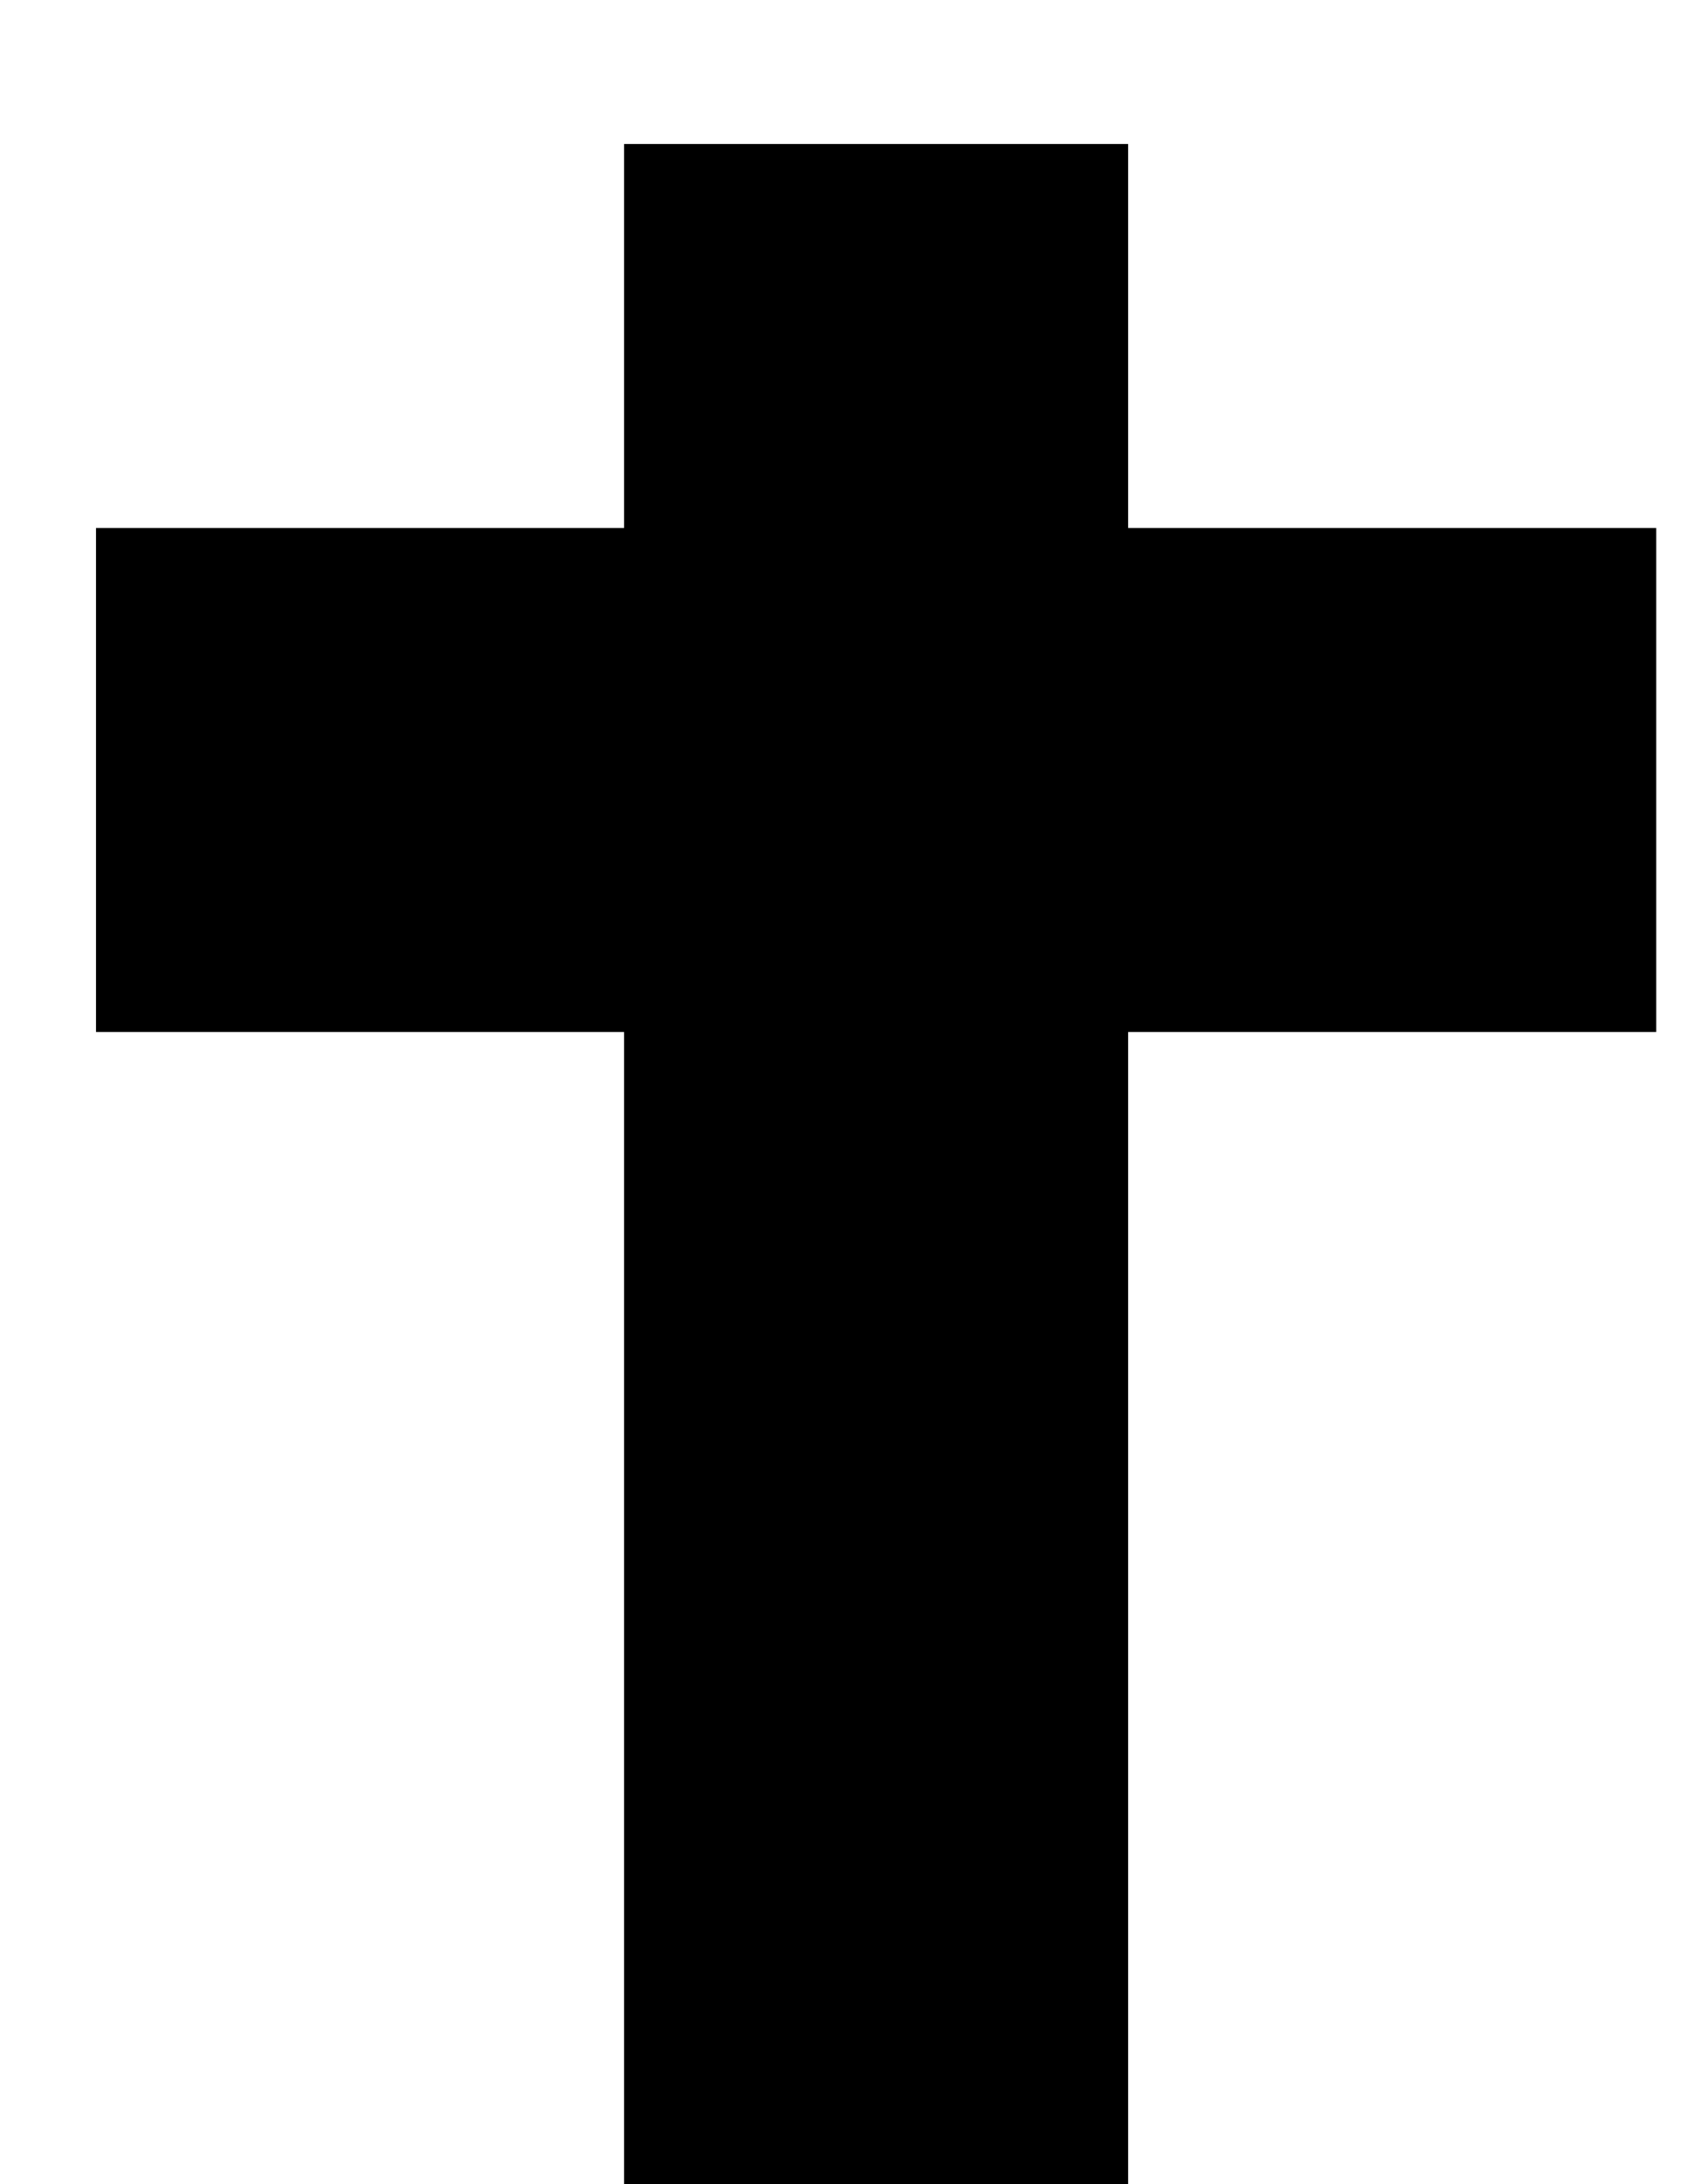
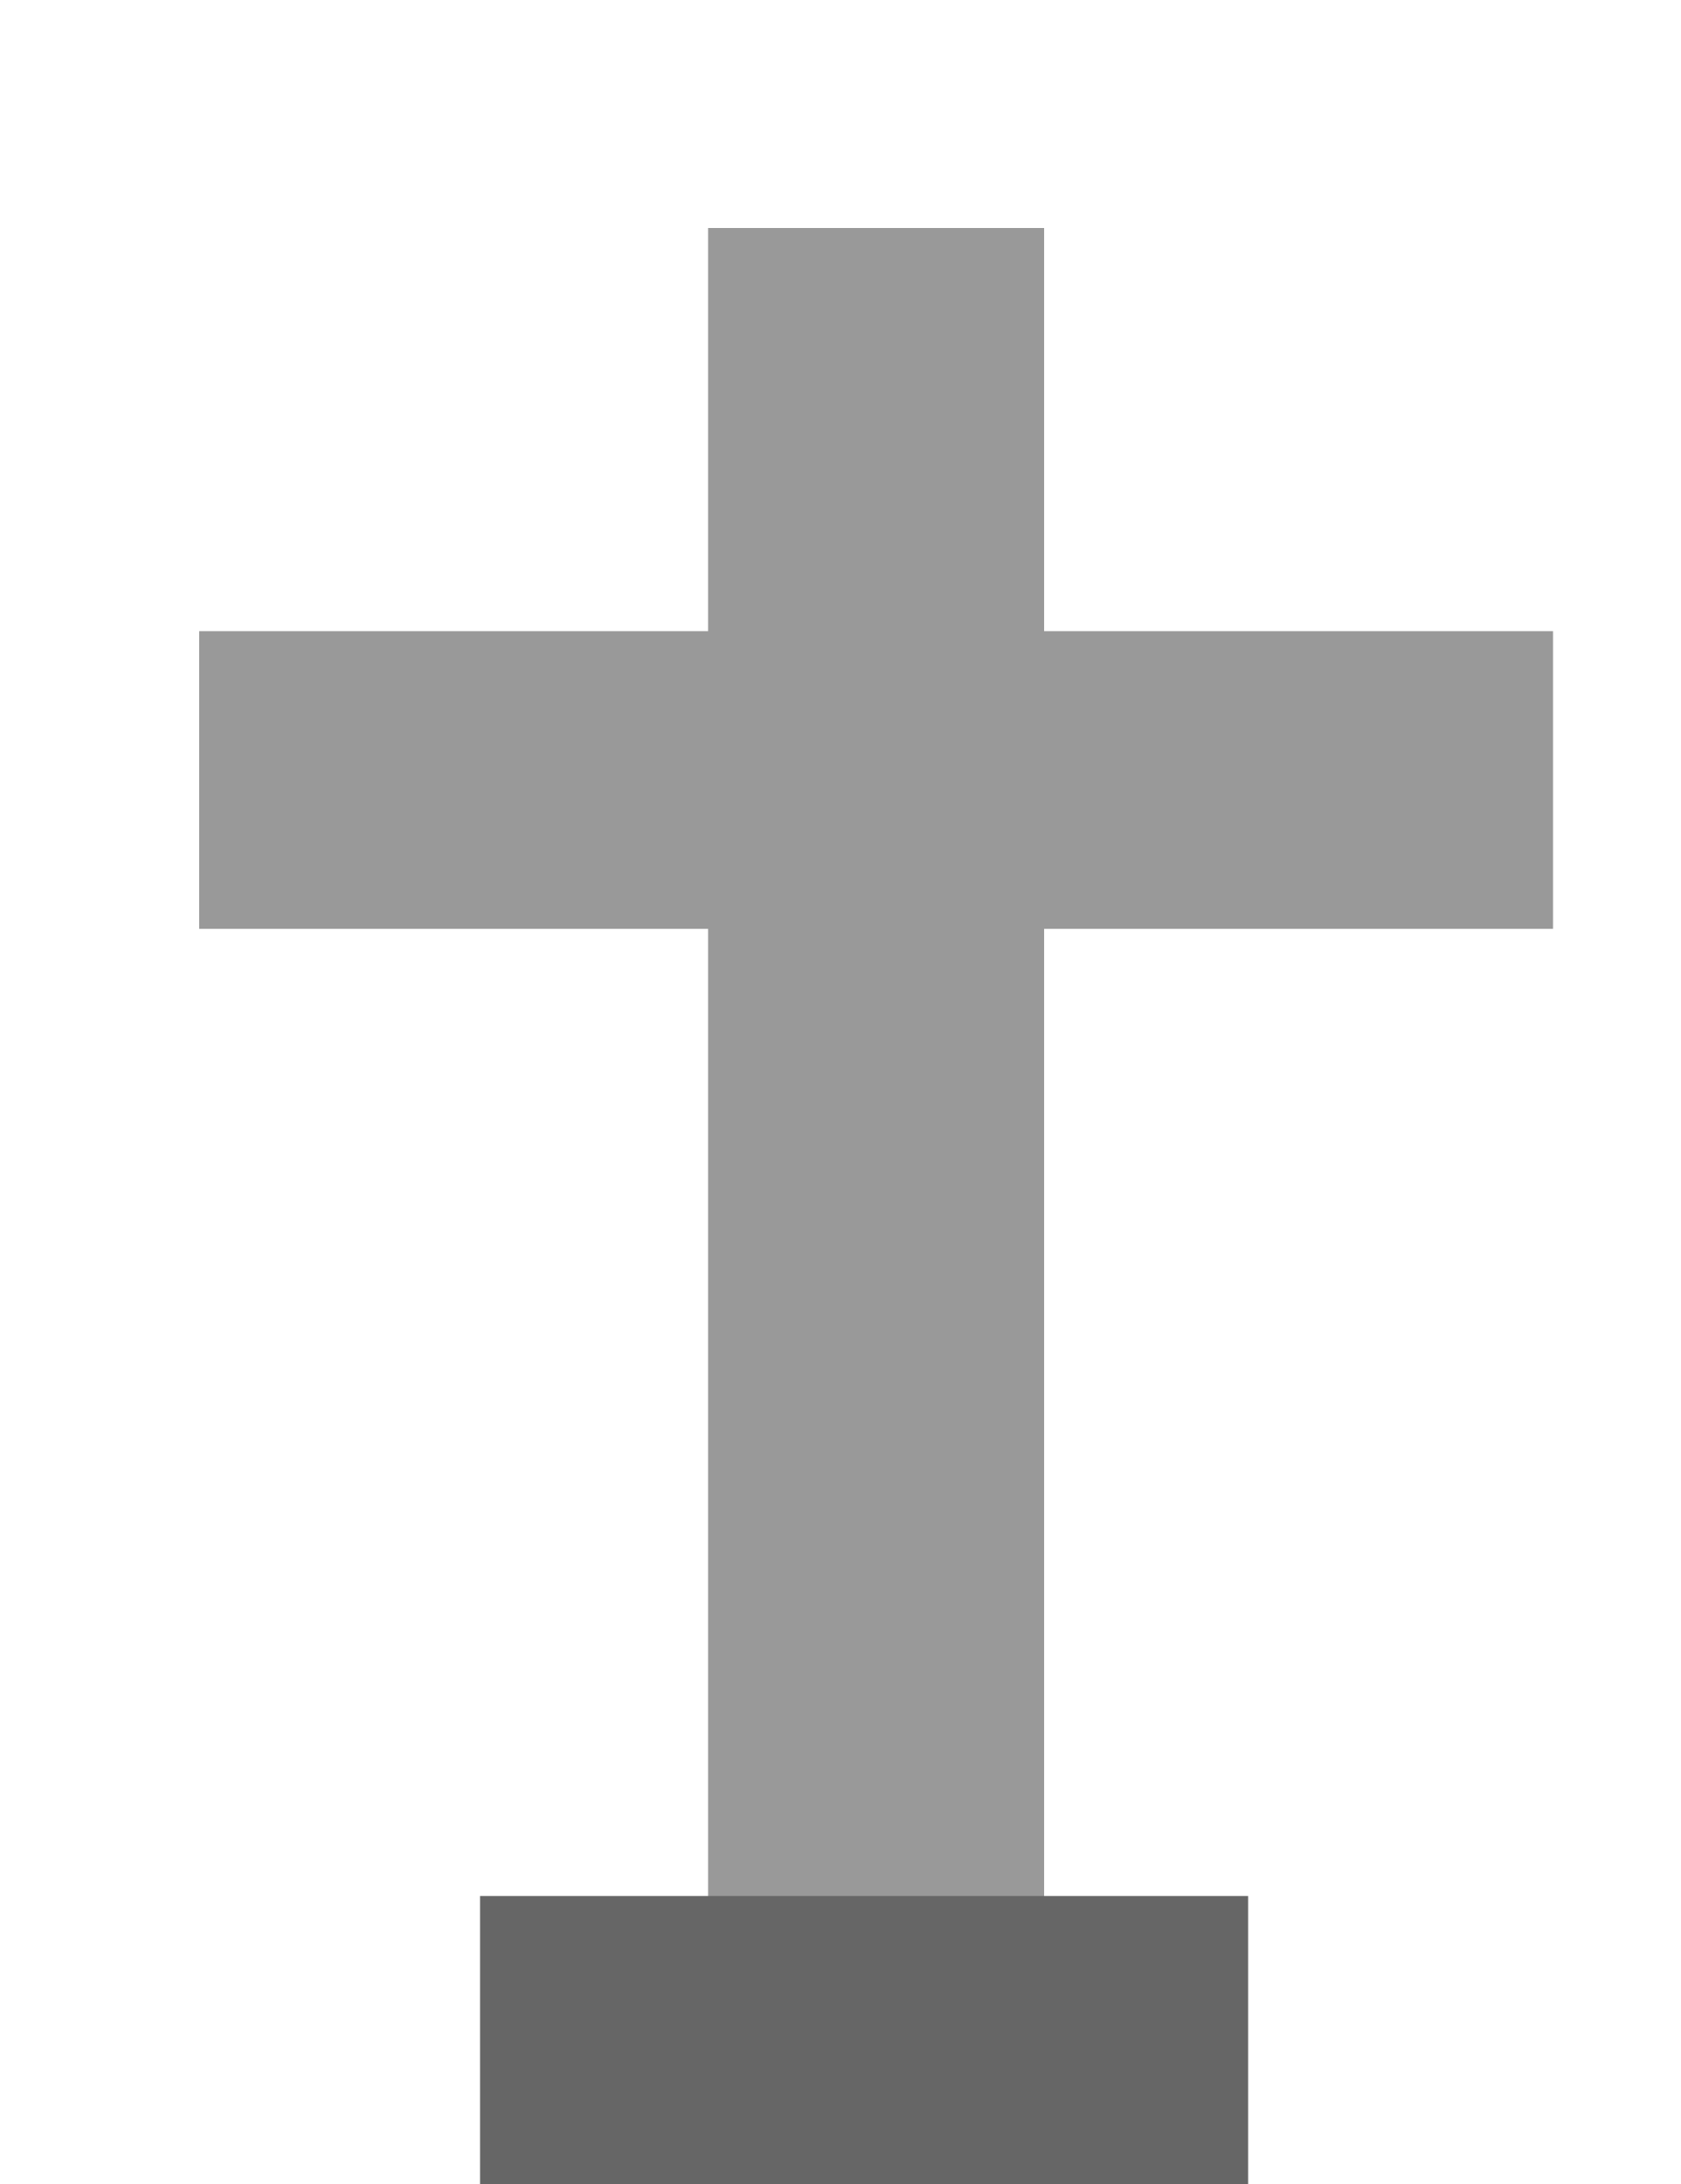
<svg xmlns="http://www.w3.org/2000/svg" width="100" height="130" id="svg2" version="1.0">
  <defs id="defs4">
    </defs>
  <g id="layer1" transform="translate(-325,-438.7907)">
-     <rect style="fill:#000000;fill-opacity:1;stroke:#000000;stroke-width:12.28;stroke-miterlimit:4;stroke-dasharray:none;stroke-opacity:1" id="rect2385" width="80.578" height="17.72" x="336.854" y="476.359" />
-     <rect style="fill:#000000;fill-opacity:1;stroke:#000000;stroke-width:10;stroke-miterlimit:4;stroke-dasharray:none;stroke-opacity:1" id="rect2387" width="20" height="111.429" x="367.143" y="452.362" />
+     <rect style="fill:#999999;fill-opacity:1;stroke:none;stroke-width:12.28;stroke-miterlimit:4;stroke-dasharray:none;stroke-opacity:1" id="rect2385" width="80.578" height="17.72" x="336.854" y="476.359" />
+     <rect style="fill:#999999;fill-opacity:1;stroke:none;stroke-width:10;stroke-miterlimit:4;stroke-dasharray:none;stroke-opacity:1" id="rect2387" width="20" height="111.429" x="367.143" y="452.362" />
+     <rect style="fill:#666666;fill-opacity:1;stroke:none;stroke-width:10;stroke-miterlimit:4;stroke-dasharray:none;stroke-opacity:1" id="rect3151" width="45.714" height="28.571" x="28.571" y="112.857" transform="translate(325,438.7907)" />
  </g>
</svg>
